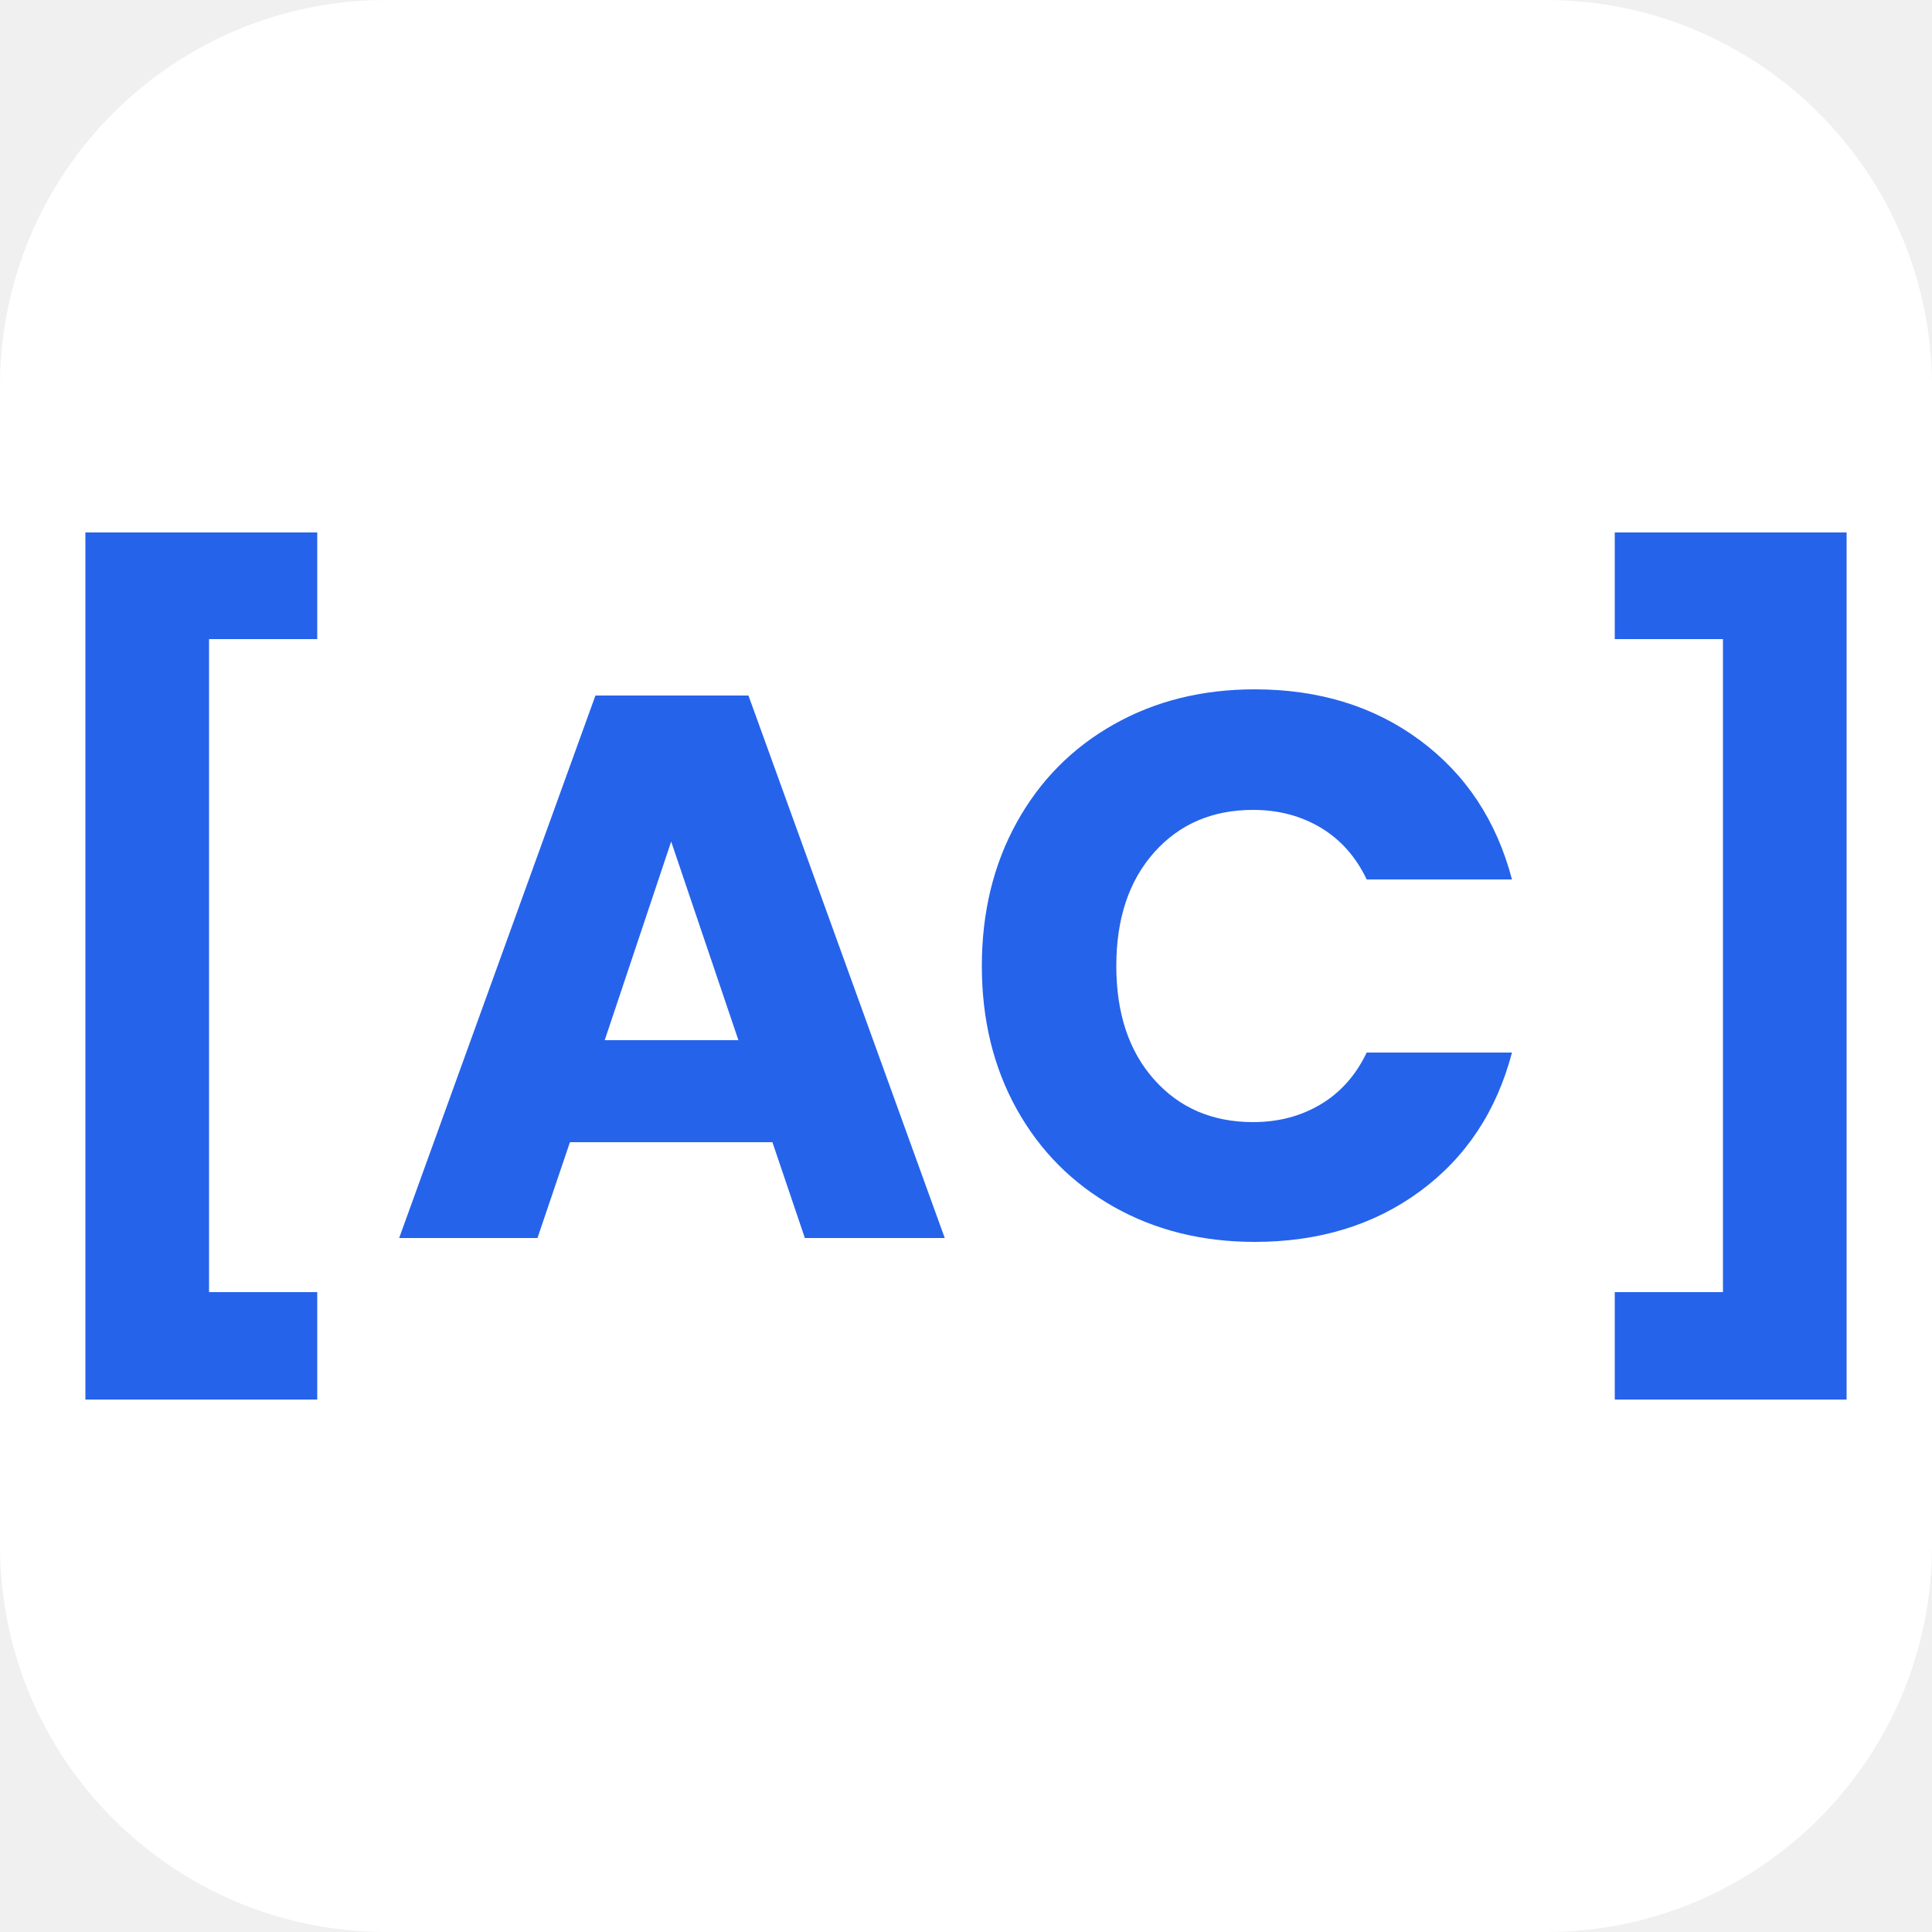
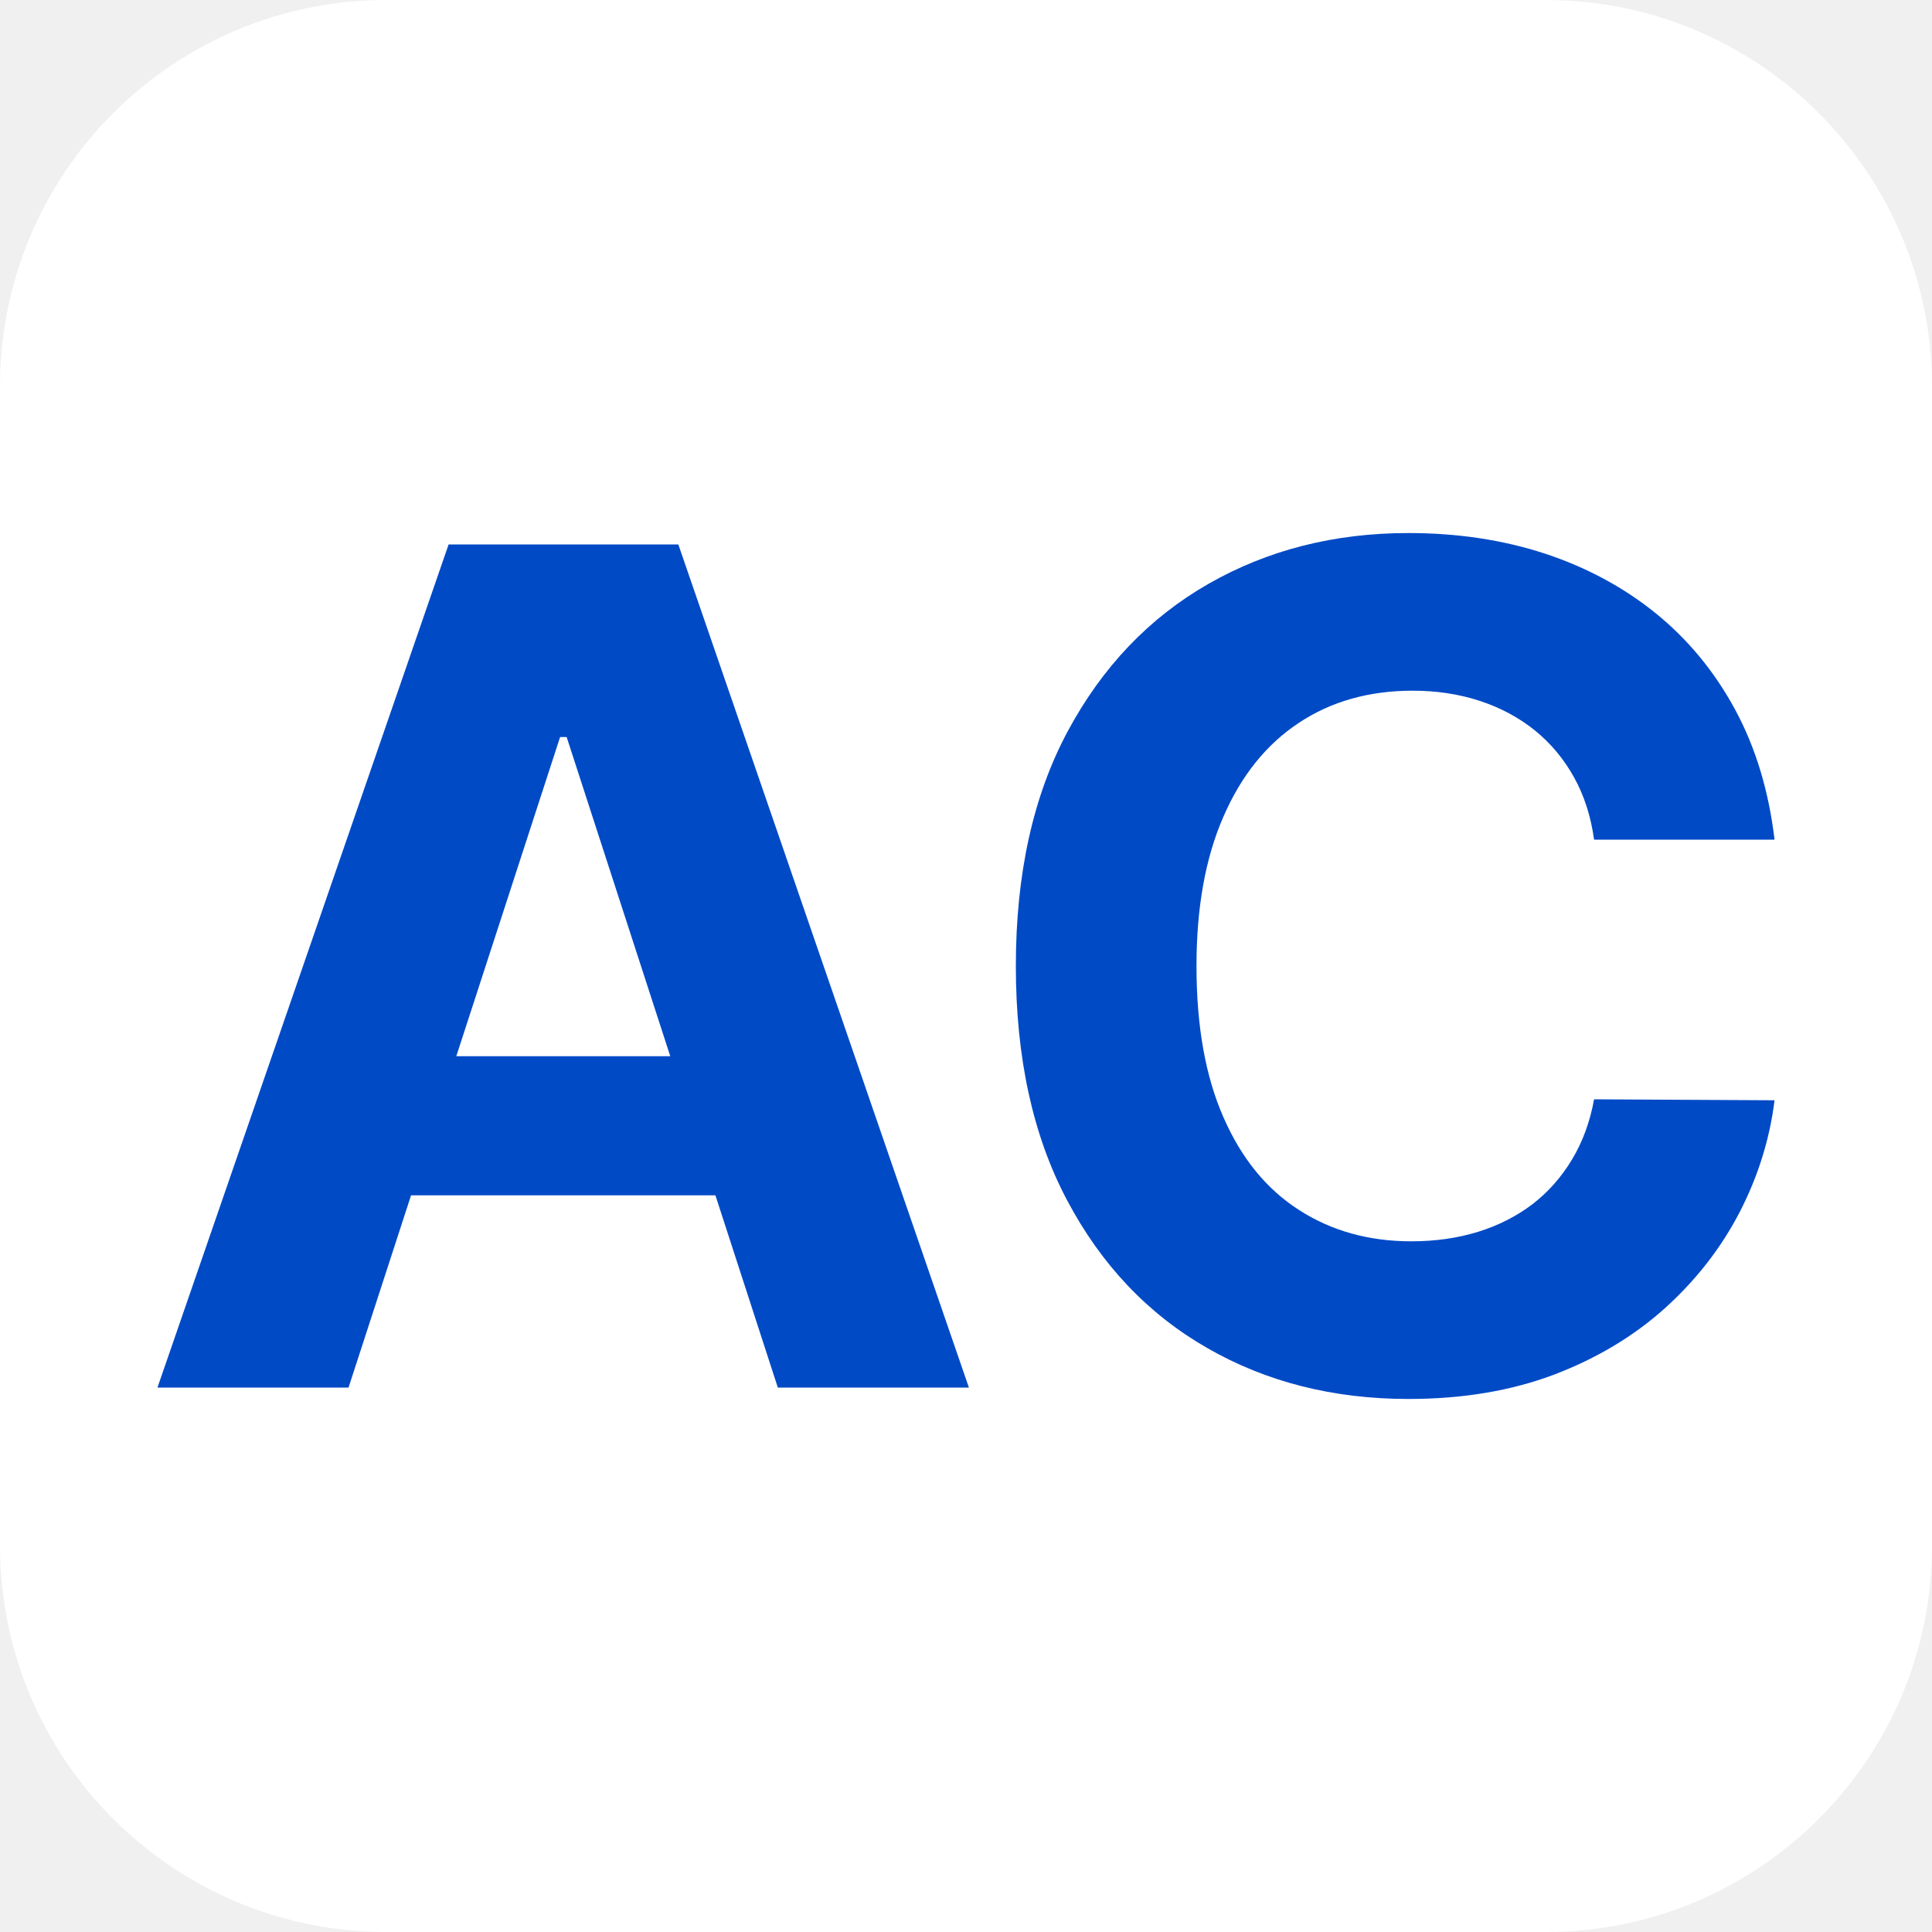
<svg xmlns="http://www.w3.org/2000/svg" width="256" height="256" viewBox="0 0 100 100">
  <rect width="100" height="100" rx="20" fill="#ffffff" />
-   <path fill="#2563eb" d="M4.42 27.56L16.42 27.56L16.42 33.08L10.82 33.08L10.82 66.88L16.42 66.88L16.42 72.44L4.42 72.44L4.42 27.56ZM41.66 64.08L39.98 59.12L29.50 59.12L27.82 64.08L20.66 64.08L30.82 36L38.74 36L48.90 64.08L41.66 64.08ZM31.30 53.84L38.22 53.84L34.74 43.56L31.30 53.84ZM50.82 50Q50.82 45.84 52.62 42.58Q54.42 39.32 57.64 37.50Q60.86 35.68 64.94 35.68L64.94 35.68Q69.94 35.68 73.50 38.32Q77.06 40.96 78.26 45.52L78.26 45.52L70.74 45.52Q69.90 43.76 68.36 42.84Q66.82 41.92 64.86 41.92L64.86 41.92Q61.70 41.92 59.74 44.12Q57.78 46.32 57.78 50L57.78 50Q57.78 53.68 59.74 55.88Q61.70 58.08 64.86 58.08L64.86 58.08Q66.82 58.08 68.36 57.16Q69.90 56.24 70.74 54.48L70.74 54.48L78.26 54.48Q77.06 59.04 73.50 61.66Q69.94 64.28 64.94 64.28L64.94 64.28Q60.86 64.28 57.64 62.46Q54.42 60.64 52.62 57.40Q50.82 54.16 50.82 50L50.82 50ZM95.58 27.56L95.58 72.44L83.58 72.44L83.58 66.88L89.18 66.88L89.18 33.08L83.58 33.08L83.58 27.56L95.58 27.56Z" />
+   <path fill="#004ac6" d="M28.99 38.15L18.04 71.82L8.15 71.82L23.22 28.18L35.11 28.18L50.15 71.82L40.26 71.82L29.33 38.15L28.99 38.15ZM17.42 61.87L17.42 54.67L40.77 54.67L40.77 61.87L17.42 61.87ZM91.85 43.46L91.85 43.46L82.51 43.46Q82.26 41.65 81.47 40.23Q80.68 38.81 79.45 37.81Q78.21 36.81 76.60 36.28Q74.99 35.75 73.12 35.75L73.12 35.75Q69.73 35.75 67.22 37.42Q64.70 39.09 63.32 42.28Q61.93 45.46 61.93 50.00L61.93 50.00Q61.93 54.67 63.33 57.84Q64.72 61.02 67.24 62.63Q69.75 64.25 73.05 64.25L73.05 64.25Q74.91 64.25 76.50 63.76Q78.08 63.27 79.32 62.33Q80.55 61.38 81.37 60.01Q82.19 58.65 82.51 56.90L82.51 56.90L91.85 56.95Q91.48 59.95 90.05 62.73Q88.61 65.51 86.19 67.70Q83.77 69.88 80.44 71.15Q77.10 72.41 72.90 72.41L72.90 72.41Q67.07 72.41 62.48 69.77Q57.88 67.13 55.23 62.12Q52.58 57.12 52.58 50.00L52.58 50.00Q52.58 42.86 55.26 37.86Q57.95 32.85 62.55 30.22Q67.15 27.59 72.90 27.59L72.90 27.59Q76.70 27.59 79.95 28.65Q83.20 29.72 85.71 31.75Q88.22 33.79 89.81 36.73Q91.40 39.67 91.85 43.46Z" />
</svg>
